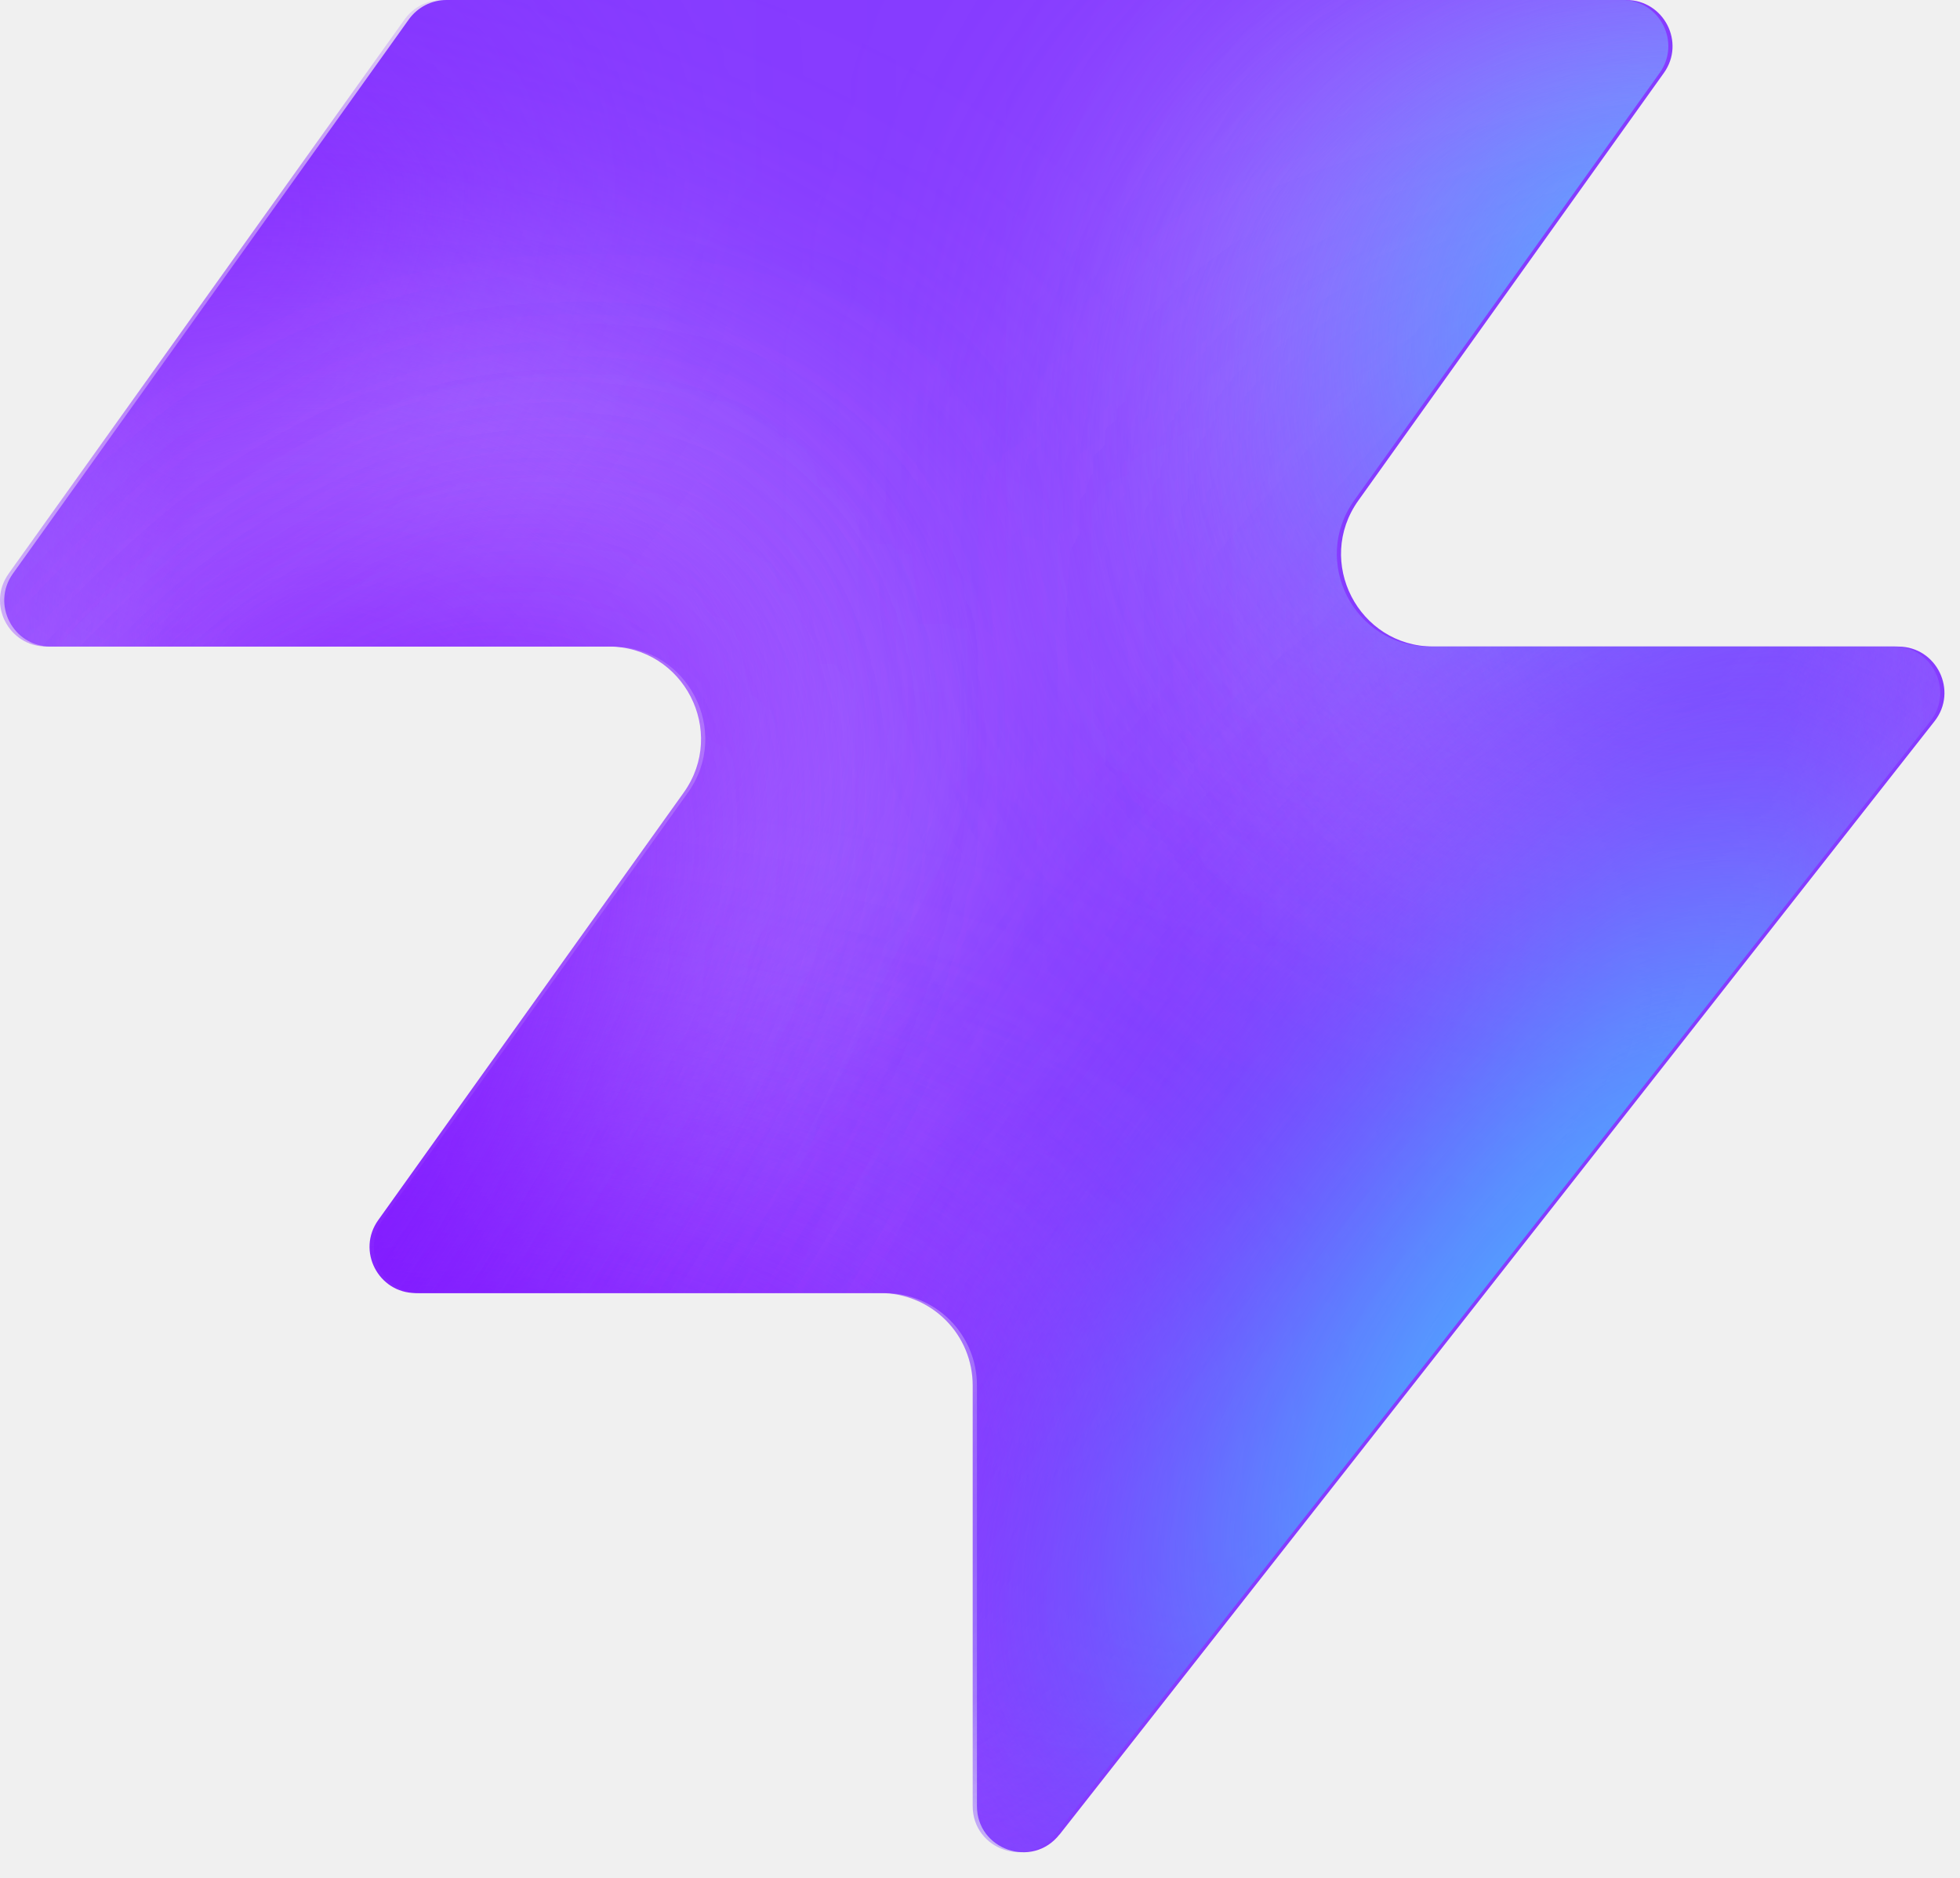
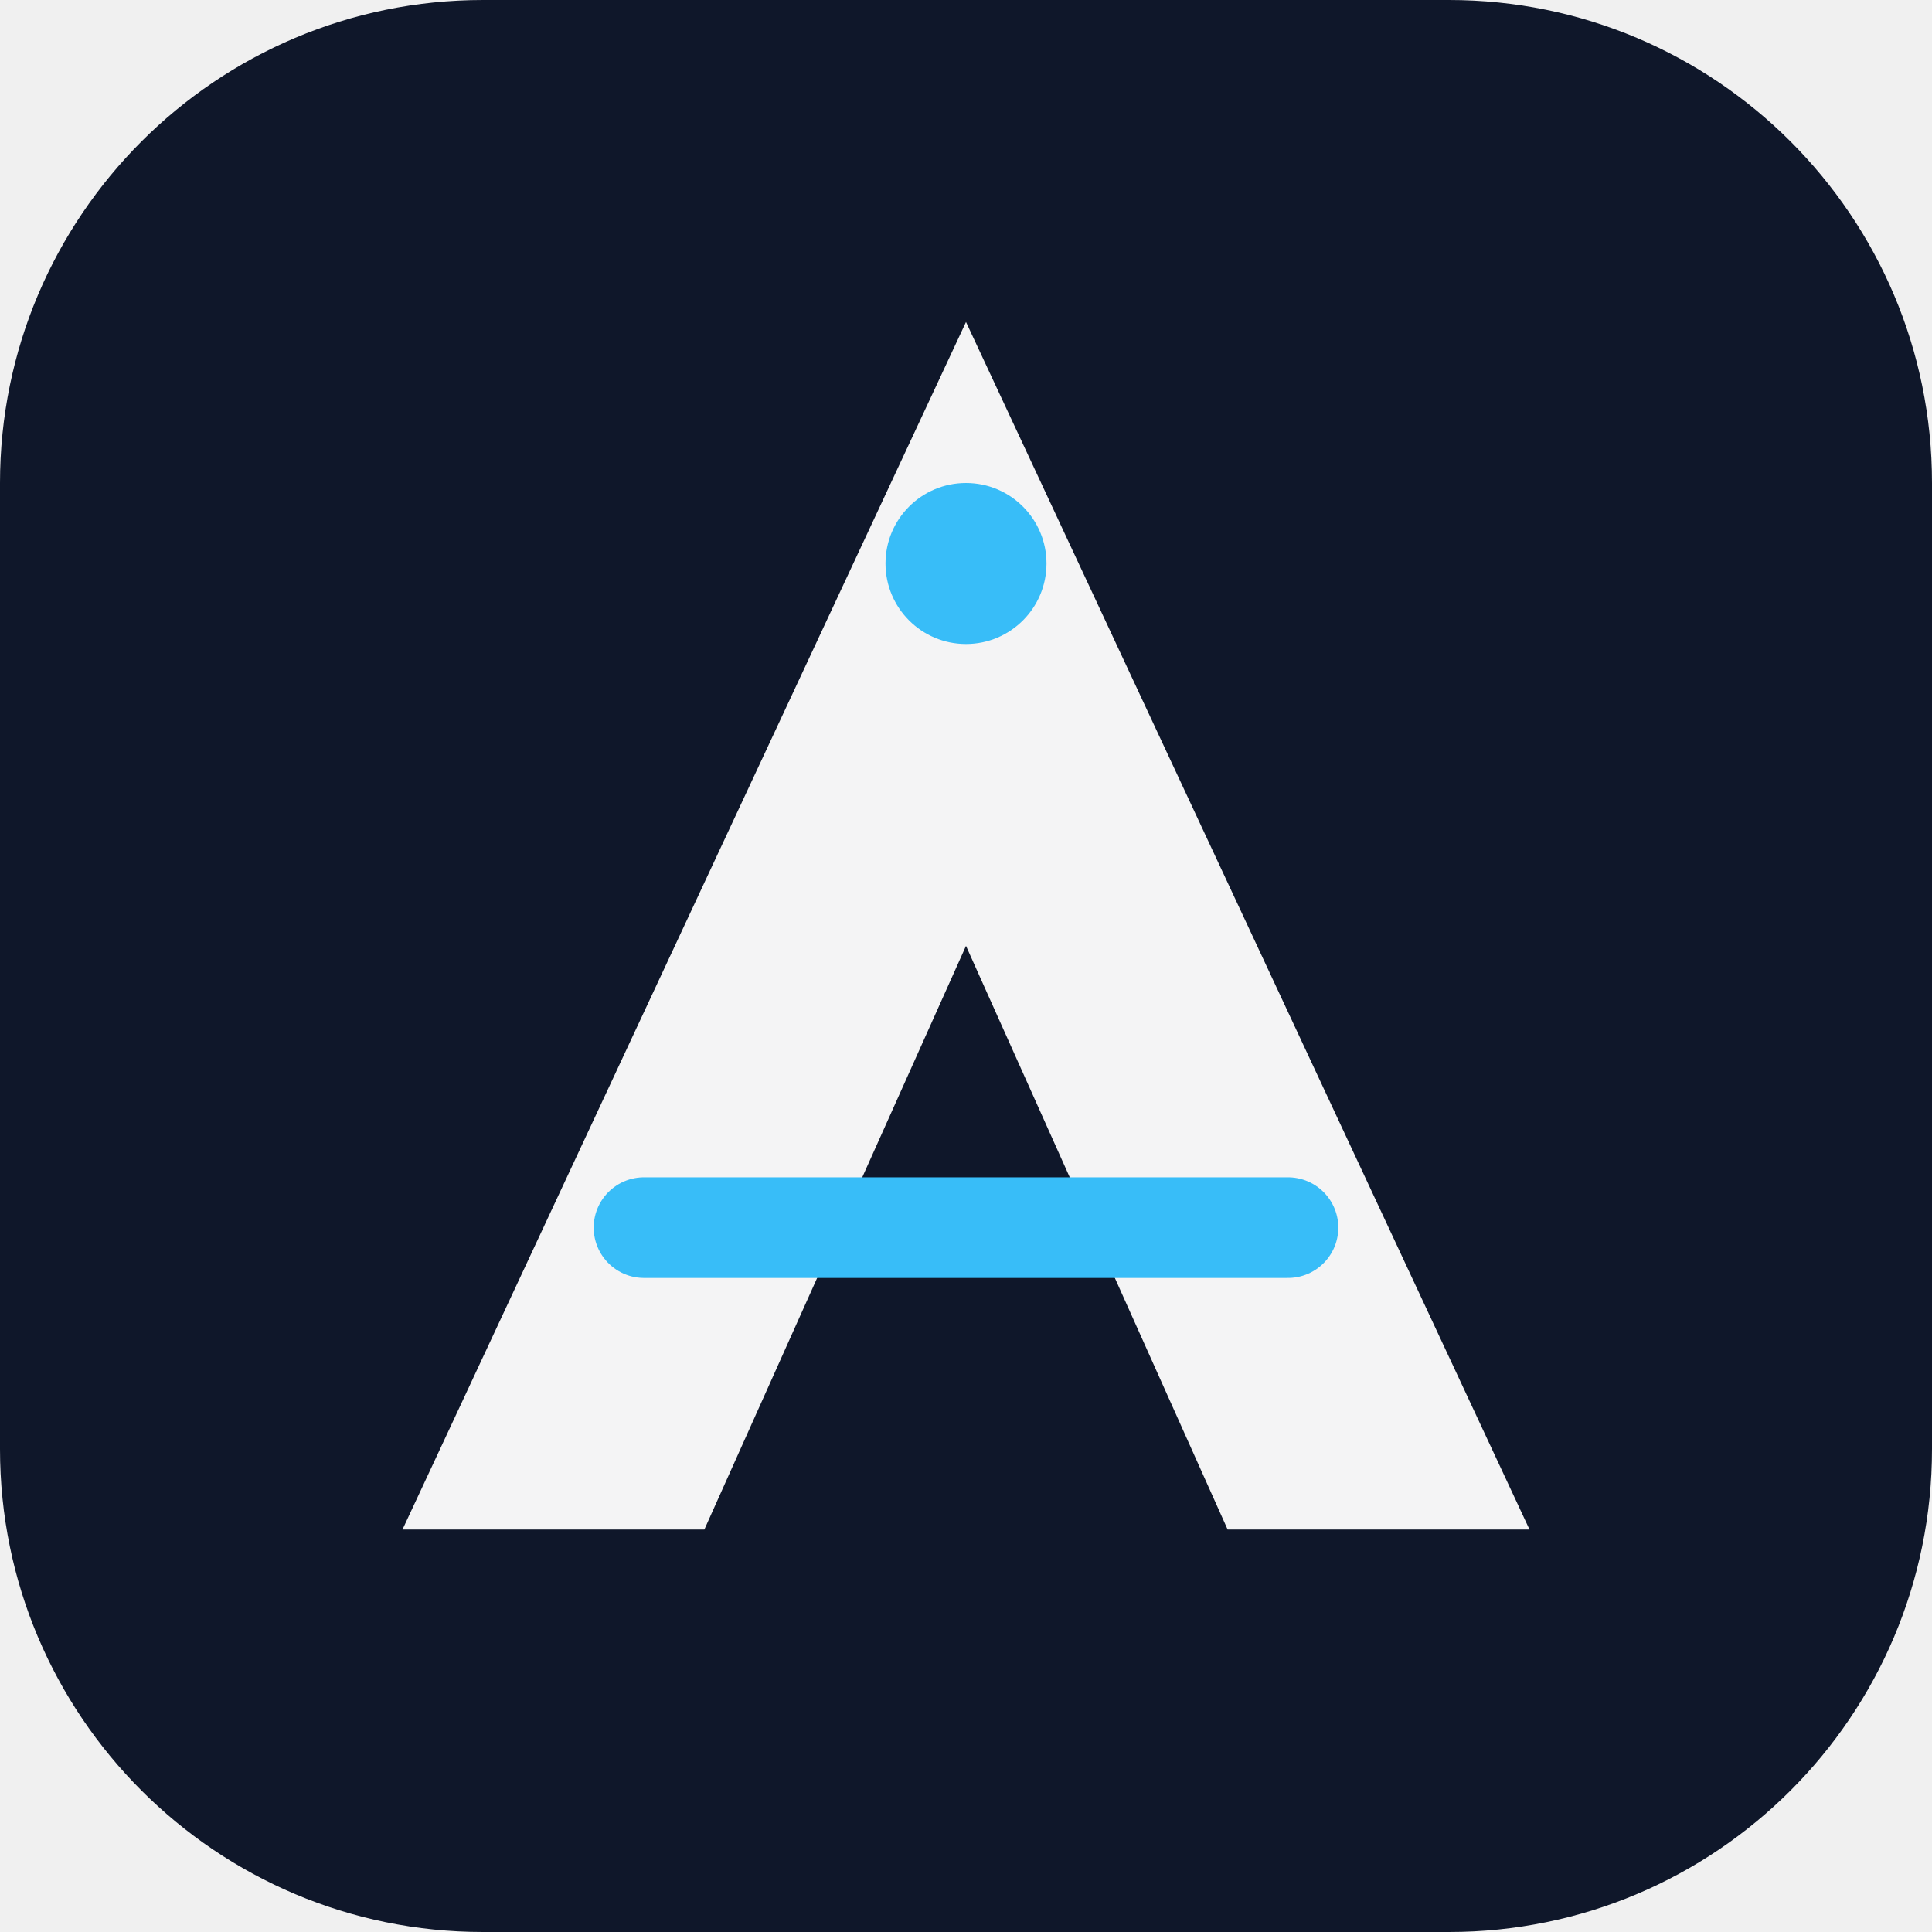
- <svg xmlns="http://www.w3.org/2000/svg" width="48" height="46" fill="none" viewBox="0 0 48 46">
-   <path fill="#863bff" d="M25.946 44.938c-.664.845-2.021.375-2.021-.698V33.937a2.26 2.26 0 0 0-2.262-2.262H10.287c-.92 0-1.456-1.04-.92-1.788l7.48-10.471c1.07-1.497 0-3.578-1.842-3.578H1.237c-.92 0-1.456-1.04-.92-1.788L10.013.474c.214-.297.556-.474.92-.474h28.894c.92 0 1.456 1.04.92 1.788l-7.48 10.471c-1.07 1.498 0 3.579 1.842 3.579h11.377c.943 0 1.473 1.088.89 1.83L25.947 44.94z" style="fill:#863bff;fill:color(display-p3 .525 .23 1);fill-opacity:1" />
-   <mask id="a" width="48" height="46" x="0" y="0" maskUnits="userSpaceOnUse" style="mask-type:alpha">
-     <path fill="#000" d="M25.842 44.938c-.664.844-2.021.375-2.021-.698V33.937a2.26 2.26 0 0 0-2.262-2.262H10.183c-.92 0-1.456-1.04-.92-1.788l7.48-10.471c1.07-1.498 0-3.579-1.842-3.579H1.133c-.92 0-1.456-1.04-.92-1.787L9.91.473c.214-.297.556-.474.92-.474h28.894c.92 0 1.456 1.04.92 1.788l-7.48 10.471c-1.07 1.498 0 3.578 1.842 3.578h11.377c.943 0 1.473 1.088.89 1.832L25.843 44.94z" style="fill:#000;fill-opacity:1" />
-   </mask>
-   <g mask="url(#a)">
-     <g filter="url(#b)">
-       <ellipse cx="5.508" cy="14.704" fill="#ede6ff" rx="5.508" ry="14.704" style="fill:#ede6ff;fill:color(display-p3 .927 .903 1);fill-opacity:1" transform="matrix(.00324 1 1 -.00324 -4.47 31.516)" />
-     </g>
-     <g filter="url(#c)">
-       <ellipse cx="10.399" cy="29.851" fill="#ede6ff" rx="10.399" ry="29.851" style="fill:#ede6ff;fill:color(display-p3 .927 .903 1);fill-opacity:1" transform="matrix(.00324 1 1 -.00324 -39.328 7.883)" />
-     </g>
-     <g filter="url(#d)">
-       <ellipse cx="5.508" cy="30.487" fill="#7e14ff" rx="5.508" ry="30.487" style="fill:#7e14ff;fill:color(display-p3 .492 .077 1);fill-opacity:1" transform="rotate(89.814 -25.913 -14.639)scale(1 -1)" />
-     </g>
-     <g filter="url(#e)">
-       <ellipse cx="5.508" cy="30.599" fill="#7e14ff" rx="5.508" ry="30.599" style="fill:#7e14ff;fill:color(display-p3 .492 .077 1);fill-opacity:1" transform="rotate(89.814 -32.644 -3.334)scale(1 -1)" />
-     </g>
-     <g filter="url(#f)">
-       <ellipse cx="5.508" cy="30.599" fill="#7e14ff" rx="5.508" ry="30.599" style="fill:#7e14ff;fill:color(display-p3 .492 .077 1);fill-opacity:1" transform="matrix(.00324 1 1 -.00324 -34.34 30.47)" />
-     </g>
-     <g filter="url(#g)">
-       <ellipse cx="14.072" cy="22.078" fill="#ede6ff" rx="14.072" ry="22.078" style="fill:#ede6ff;fill:color(display-p3 .927 .903 1);fill-opacity:1" transform="rotate(93.35 24.506 48.493)scale(-1 1)" />
-     </g>
-     <g filter="url(#h)">
-       <ellipse cx="3.47" cy="21.501" fill="#7e14ff" rx="3.47" ry="21.501" style="fill:#7e14ff;fill:color(display-p3 .492 .077 1);fill-opacity:1" transform="rotate(89.009 28.708 47.59)scale(-1 1)" />
-     </g>
-     <g filter="url(#i)">
-       <ellipse cx="3.47" cy="21.501" fill="#7e14ff" rx="3.47" ry="21.501" style="fill:#7e14ff;fill:color(display-p3 .492 .077 1);fill-opacity:1" transform="rotate(89.009 28.708 47.59)scale(-1 1)" />
-     </g>
-     <g filter="url(#j)">
-       <ellipse cx=".387" cy="8.972" fill="#7e14ff" rx="4.407" ry="29.108" style="fill:#7e14ff;fill:color(display-p3 .492 .077 1);fill-opacity:1" transform="rotate(39.51 .387 8.972)" />
-     </g>
-     <g filter="url(#k)">
-       <ellipse cx="47.523" cy="-6.092" fill="#7e14ff" rx="4.407" ry="29.108" style="fill:#7e14ff;fill:color(display-p3 .492 .077 1);fill-opacity:1" transform="rotate(37.892 47.523 -6.092)" />
-     </g>
-     <g filter="url(#l)">
-       <ellipse cx="41.412" cy="6.333" fill="#47bfff" rx="5.971" ry="9.665" style="fill:#47bfff;fill:color(display-p3 .28 .748 1);fill-opacity:1" transform="rotate(37.892 41.412 6.333)" />
-     </g>
-     <g filter="url(#m)">
-       <ellipse cx="-1.879" cy="38.332" fill="#7e14ff" rx="4.407" ry="29.108" style="fill:#7e14ff;fill:color(display-p3 .492 .077 1);fill-opacity:1" transform="rotate(37.892 -1.88 38.332)" />
-     </g>
-     <g filter="url(#n)">
-       <ellipse cx="-1.879" cy="38.332" fill="#7e14ff" rx="4.407" ry="29.108" style="fill:#7e14ff;fill:color(display-p3 .492 .077 1);fill-opacity:1" transform="rotate(37.892 -1.88 38.332)" />
-     </g>
-     <g filter="url(#o)">
-       <ellipse cx="35.651" cy="29.907" fill="#7e14ff" rx="4.407" ry="29.108" style="fill:#7e14ff;fill:color(display-p3 .492 .077 1);fill-opacity:1" transform="rotate(37.892 35.651 29.907)" />
-     </g>
-     <g filter="url(#p)">
-       <ellipse cx="38.418" cy="32.4" fill="#47bfff" rx="5.971" ry="15.297" style="fill:#47bfff;fill:color(display-p3 .28 .748 1);fill-opacity:1" transform="rotate(37.892 38.418 32.4)" />
-     </g>
-   </g>
-   <defs>
-     <filter id="b" width="60.045" height="41.654" x="-19.77" y="16.149" color-interpolation-filters="sRGB" filterUnits="userSpaceOnUse">
-       <feFlood flood-opacity="0" result="BackgroundImageFix" />
-       <feBlend in="SourceGraphic" in2="BackgroundImageFix" result="shape" />
-       <feGaussianBlur result="effect1_foregroundBlur_2002_17158" stdDeviation="7.659" />
-     </filter>
-     <filter id="c" width="90.34" height="51.437" x="-54.613" y="-7.533" color-interpolation-filters="sRGB" filterUnits="userSpaceOnUse">
-       <feFlood flood-opacity="0" result="BackgroundImageFix" />
-       <feBlend in="SourceGraphic" in2="BackgroundImageFix" result="shape" />
-       <feGaussianBlur result="effect1_foregroundBlur_2002_17158" stdDeviation="7.659" />
-     </filter>
-     <filter id="d" width="79.355" height="29.4" x="-49.64" y="2.03" color-interpolation-filters="sRGB" filterUnits="userSpaceOnUse">
-       <feFlood flood-opacity="0" result="BackgroundImageFix" />
-       <feBlend in="SourceGraphic" in2="BackgroundImageFix" result="shape" />
-       <feGaussianBlur result="effect1_foregroundBlur_2002_17158" stdDeviation="4.596" />
-     </filter>
-     <filter id="e" width="79.579" height="29.4" x="-45.045" y="20.029" color-interpolation-filters="sRGB" filterUnits="userSpaceOnUse">
-       <feFlood flood-opacity="0" result="BackgroundImageFix" />
-       <feBlend in="SourceGraphic" in2="BackgroundImageFix" result="shape" />
-       <feGaussianBlur result="effect1_foregroundBlur_2002_17158" stdDeviation="4.596" />
-     </filter>
-     <filter id="f" width="79.579" height="29.4" x="-43.513" y="21.178" color-interpolation-filters="sRGB" filterUnits="userSpaceOnUse">
-       <feFlood flood-opacity="0" result="BackgroundImageFix" />
-       <feBlend in="SourceGraphic" in2="BackgroundImageFix" result="shape" />
-       <feGaussianBlur result="effect1_foregroundBlur_2002_17158" stdDeviation="4.596" />
-     </filter>
-     <filter id="g" width="74.749" height="58.852" x="15.756" y="-17.901" color-interpolation-filters="sRGB" filterUnits="userSpaceOnUse">
-       <feFlood flood-opacity="0" result="BackgroundImageFix" />
-       <feBlend in="SourceGraphic" in2="BackgroundImageFix" result="shape" />
-       <feGaussianBlur result="effect1_foregroundBlur_2002_17158" stdDeviation="7.659" />
-     </filter>
-     <filter id="h" width="61.377" height="25.362" x="23.548" y="2.284" color-interpolation-filters="sRGB" filterUnits="userSpaceOnUse">
-       <feFlood flood-opacity="0" result="BackgroundImageFix" />
-       <feBlend in="SourceGraphic" in2="BackgroundImageFix" result="shape" />
-       <feGaussianBlur result="effect1_foregroundBlur_2002_17158" stdDeviation="4.596" />
-     </filter>
-     <filter id="i" width="61.377" height="25.362" x="23.548" y="2.284" color-interpolation-filters="sRGB" filterUnits="userSpaceOnUse">
-       <feFlood flood-opacity="0" result="BackgroundImageFix" />
-       <feBlend in="SourceGraphic" in2="BackgroundImageFix" result="shape" />
-       <feGaussianBlur result="effect1_foregroundBlur_2002_17158" stdDeviation="4.596" />
-     </filter>
-     <filter id="j" width="56.045" height="63.649" x="-27.636" y="-22.853" color-interpolation-filters="sRGB" filterUnits="userSpaceOnUse">
-       <feFlood flood-opacity="0" result="BackgroundImageFix" />
-       <feBlend in="SourceGraphic" in2="BackgroundImageFix" result="shape" />
-       <feGaussianBlur result="effect1_foregroundBlur_2002_17158" stdDeviation="4.596" />
-     </filter>
-     <filter id="k" width="54.814" height="64.646" x="20.116" y="-38.415" color-interpolation-filters="sRGB" filterUnits="userSpaceOnUse">
-       <feFlood flood-opacity="0" result="BackgroundImageFix" />
-       <feBlend in="SourceGraphic" in2="BackgroundImageFix" result="shape" />
-       <feGaussianBlur result="effect1_foregroundBlur_2002_17158" stdDeviation="4.596" />
-     </filter>
-     <filter id="l" width="33.541" height="35.313" x="24.641" y="-11.323" color-interpolation-filters="sRGB" filterUnits="userSpaceOnUse">
-       <feFlood flood-opacity="0" result="BackgroundImageFix" />
-       <feBlend in="SourceGraphic" in2="BackgroundImageFix" result="shape" />
-       <feGaussianBlur result="effect1_foregroundBlur_2002_17158" stdDeviation="4.596" />
-     </filter>
-     <filter id="m" width="54.814" height="64.646" x="-29.286" y="6.009" color-interpolation-filters="sRGB" filterUnits="userSpaceOnUse">
-       <feFlood flood-opacity="0" result="BackgroundImageFix" />
-       <feBlend in="SourceGraphic" in2="BackgroundImageFix" result="shape" />
-       <feGaussianBlur result="effect1_foregroundBlur_2002_17158" stdDeviation="4.596" />
-     </filter>
-     <filter id="n" width="54.814" height="64.646" x="-29.286" y="6.009" color-interpolation-filters="sRGB" filterUnits="userSpaceOnUse">
-       <feFlood flood-opacity="0" result="BackgroundImageFix" />
-       <feBlend in="SourceGraphic" in2="BackgroundImageFix" result="shape" />
-       <feGaussianBlur result="effect1_foregroundBlur_2002_17158" stdDeviation="4.596" />
-     </filter>
-     <filter id="o" width="54.814" height="64.646" x="8.244" y="-2.416" color-interpolation-filters="sRGB" filterUnits="userSpaceOnUse">
-       <feFlood flood-opacity="0" result="BackgroundImageFix" />
-       <feBlend in="SourceGraphic" in2="BackgroundImageFix" result="shape" />
-       <feGaussianBlur result="effect1_foregroundBlur_2002_17158" stdDeviation="4.596" />
-     </filter>
-     <filter id="p" width="39.409" height="43.623" x="18.713" y="10.588" color-interpolation-filters="sRGB" filterUnits="userSpaceOnUse">
-       <feFlood flood-opacity="0" result="BackgroundImageFix" />
-       <feBlend in="SourceGraphic" in2="BackgroundImageFix" result="shape" />
-       <feGaussianBlur result="effect1_foregroundBlur_2002_17158" stdDeviation="4.596" />
-     </filter>
-   </defs>
+ <svg xmlns="http://www.w3.org/2000/svg" viewBox="0 0 48 48" fill="none">
+   <rect width="48" height="48" rx="12" fill="#0f172a" />
+   <path d="M24 8L38 38H30.5L24 23.5L17.5 38H10L24 8Z" fill="#ffffff" fill-opacity="0.95" />
+   <path d="M16 30.5H32" stroke="#38bdf8" stroke-width="2.5" stroke-linecap="round" />
+   <circle cx="24" cy="14" r="2" fill="#38bdf8" />
</svg>
